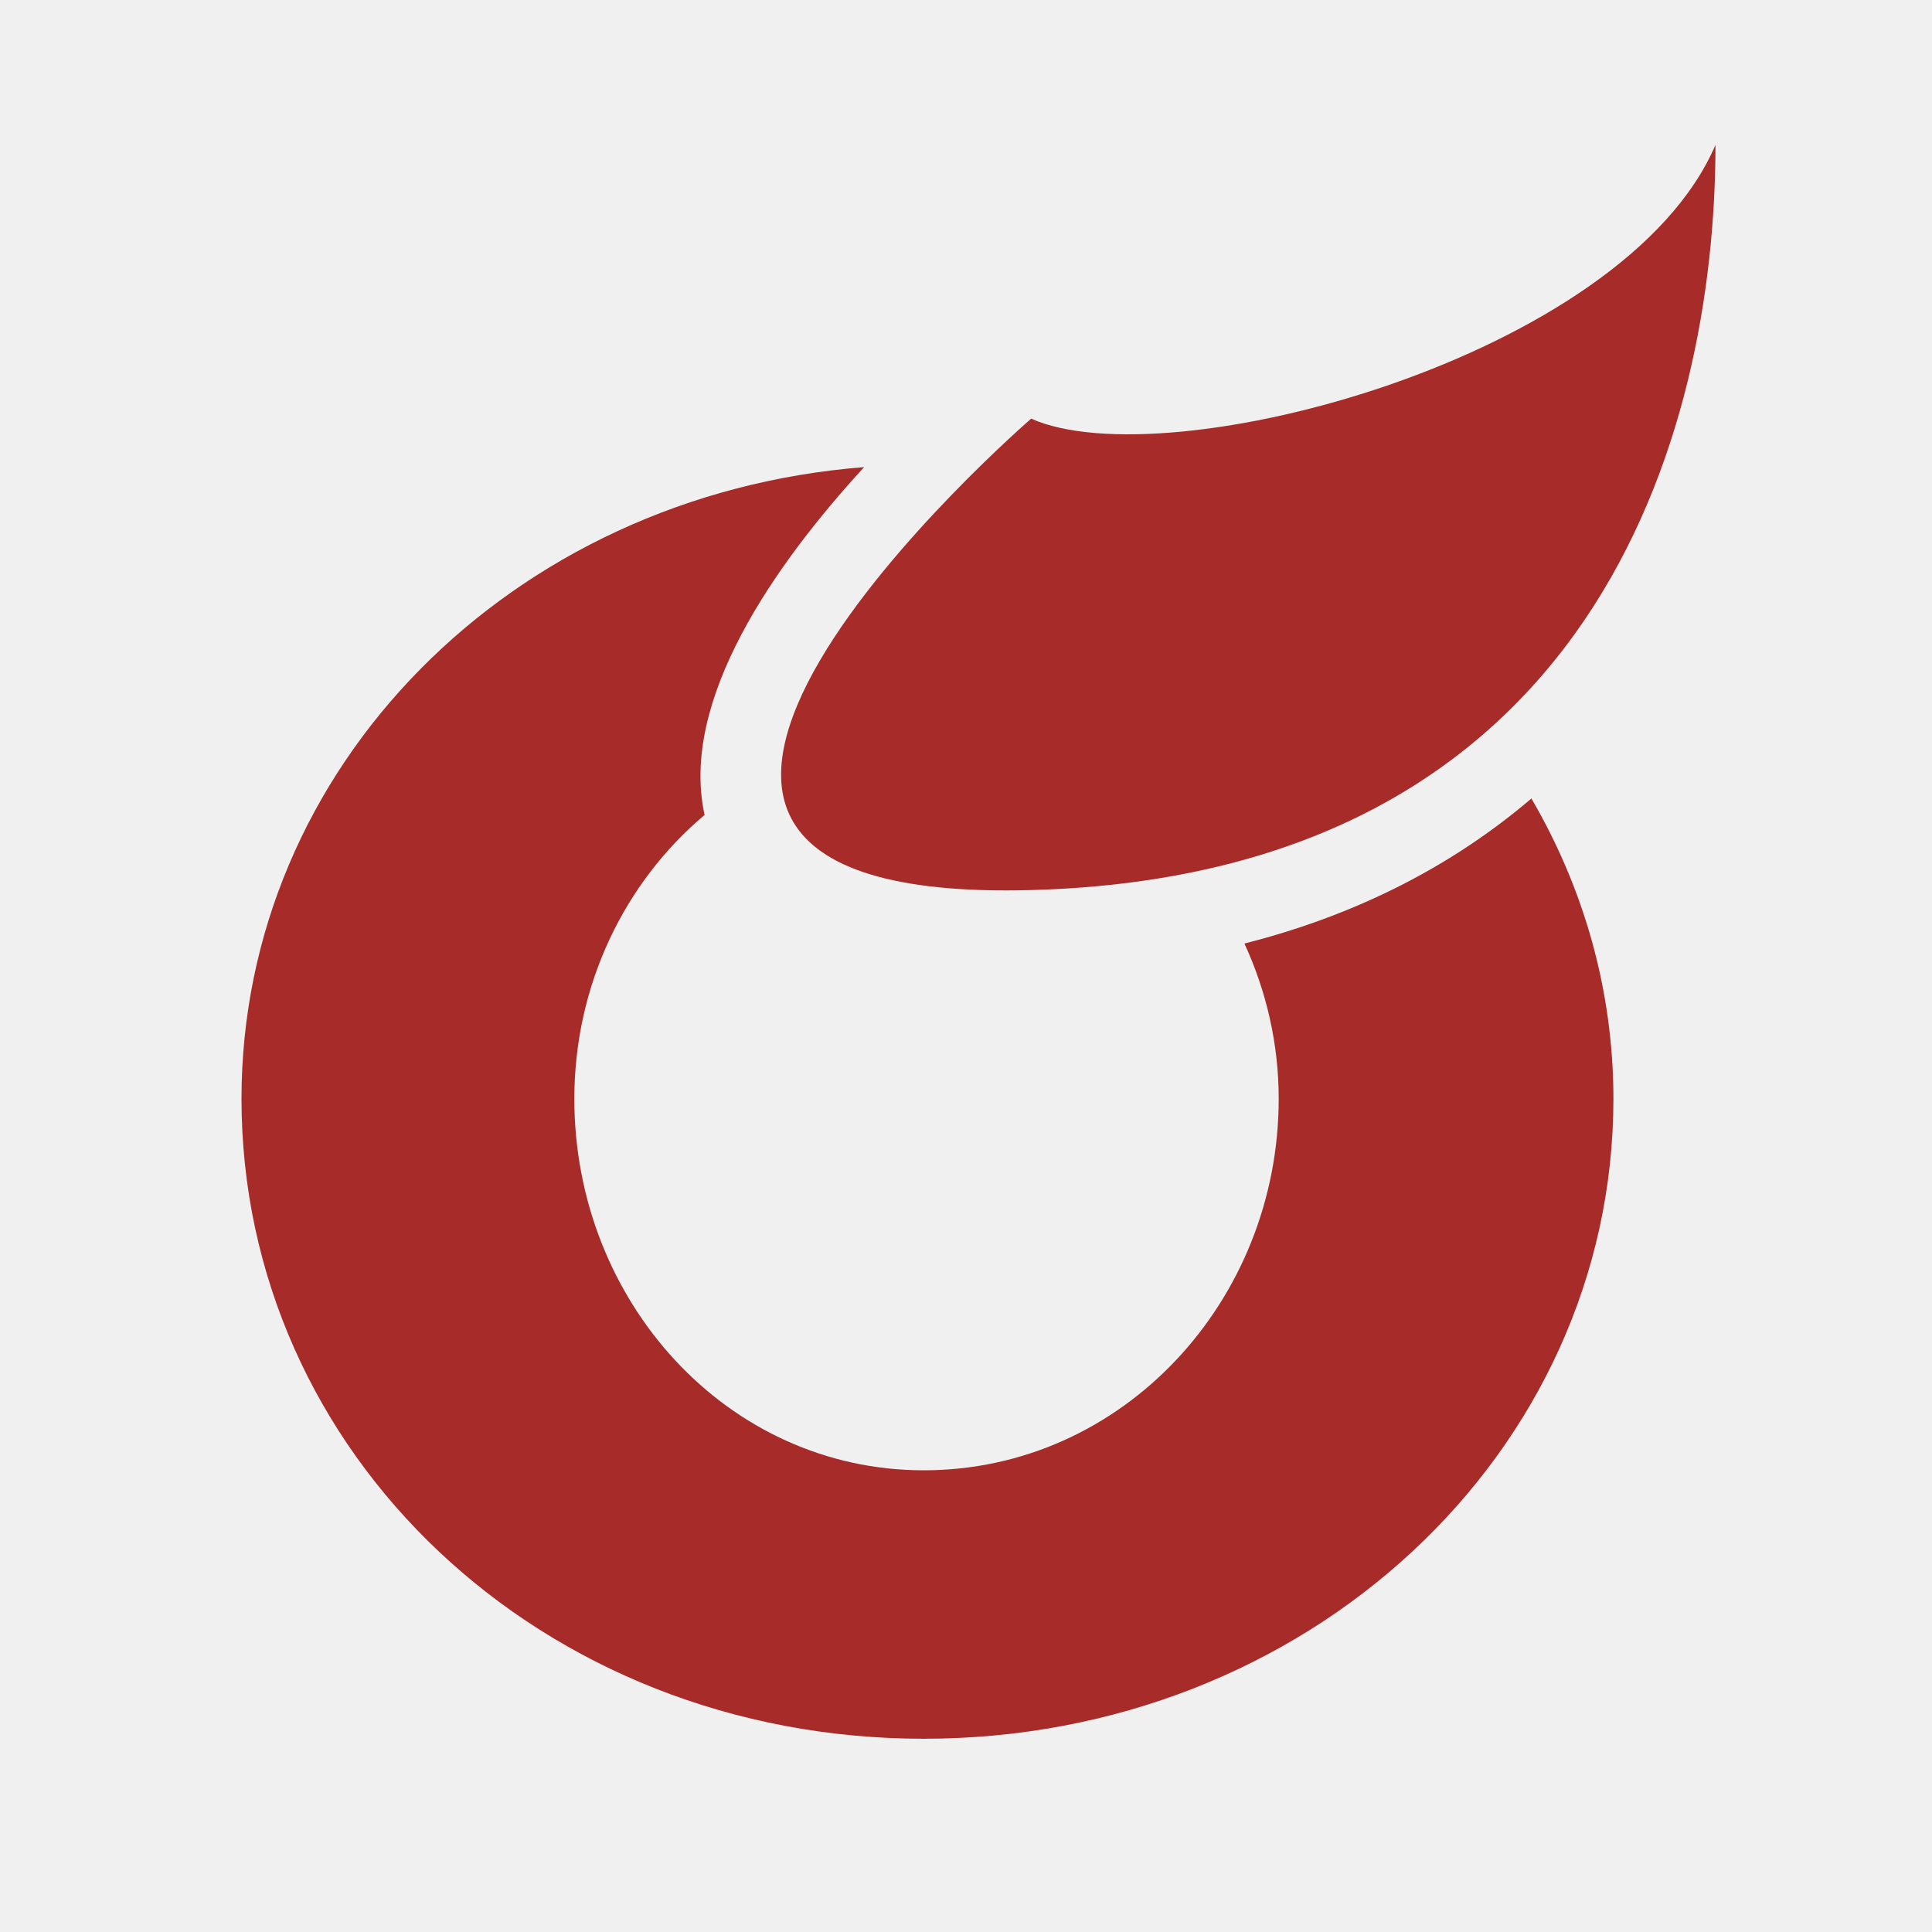
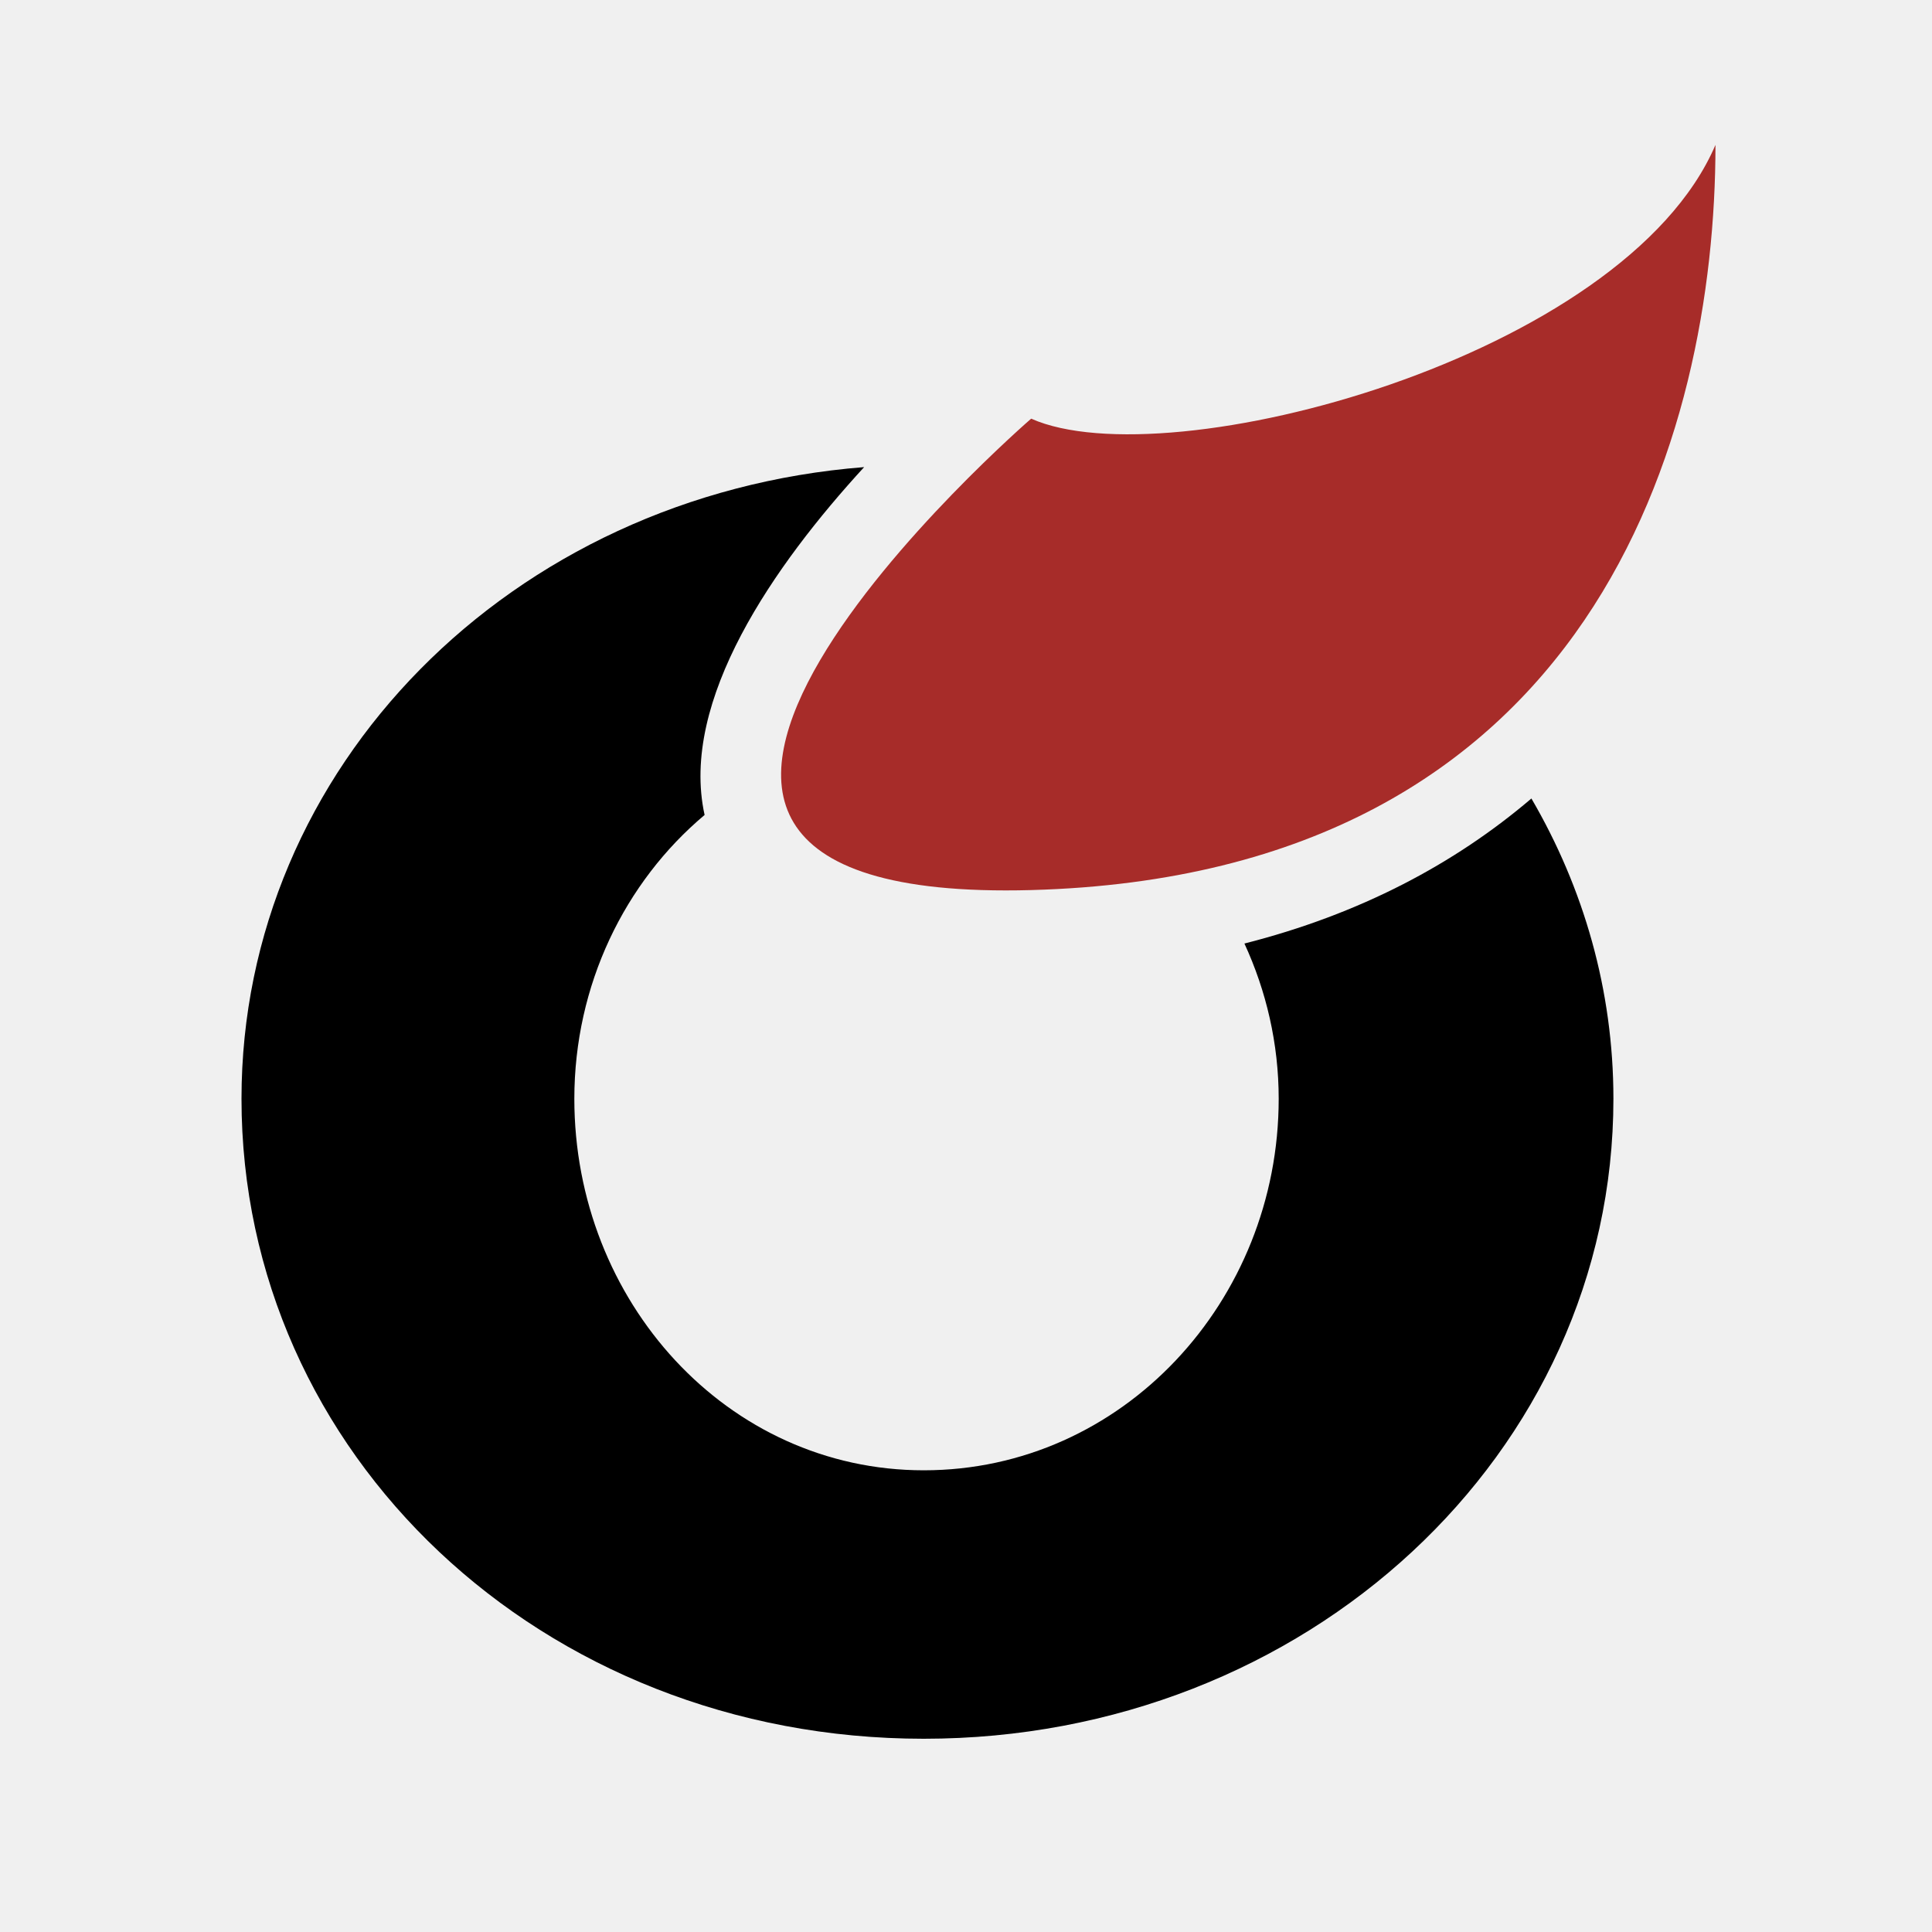
<svg xmlns="http://www.w3.org/2000/svg" width="40" height="40" viewBox="0 0 40 40" fill="none">
  <g clip-path="url(#clip0_1204_10279)">
-     <path d="M25.765 19.536C26.216 20.515 26.474 21.604 26.474 22.749C26.474 26.938 23.239 30.441 19.126 30.441C15.052 30.441 11.891 26.938 11.891 22.749C11.891 20.392 12.934 18.263 14.588 16.873C14.065 14.501 16.038 11.69 17.891 9.671C10.572 10.247 5 15.896 5 22.748C5 30.097 11.207 35.999 19.126 35.999C27.045 35.999 33.404 30.096 33.404 22.748C33.404 20.502 32.788 18.385 31.706 16.532C30.124 17.881 28.16 18.927 25.764 19.535L25.765 19.536Z" fill="#A72C29" />
+     <path d="M25.765 19.536C26.216 20.515 26.474 21.604 26.474 22.749C26.474 26.938 23.239 30.441 19.126 30.441C15.052 30.441 11.891 26.938 11.891 22.749C11.891 20.392 12.934 18.263 14.588 16.873C14.065 14.501 16.038 11.69 17.891 9.671C10.572 10.247 5 15.896 5 22.748C5 30.097 11.207 35.999 19.126 35.999C27.045 35.999 33.404 30.096 33.404 22.748C33.404 20.502 32.788 18.385 31.706 16.532C30.124 17.881 28.16 18.927 25.764 19.535L25.765 19.536Z" fill="black" />
    <path d="M21.349 8.668C24.183 9.927 33.629 7.408 35.517 3C35.517 8.992 32.998 18.112 21.349 18.428C9.7 18.743 21.349 8.668 21.349 8.668Z" fill="#A72C29" />
  </g>
  <defs>
    <clipPath id="clip0_1204_10279">
      <rect width="30.517" height="33" fill="white" transform="translate(5 3)" />
    </clipPath>
  </defs>
</svg>
